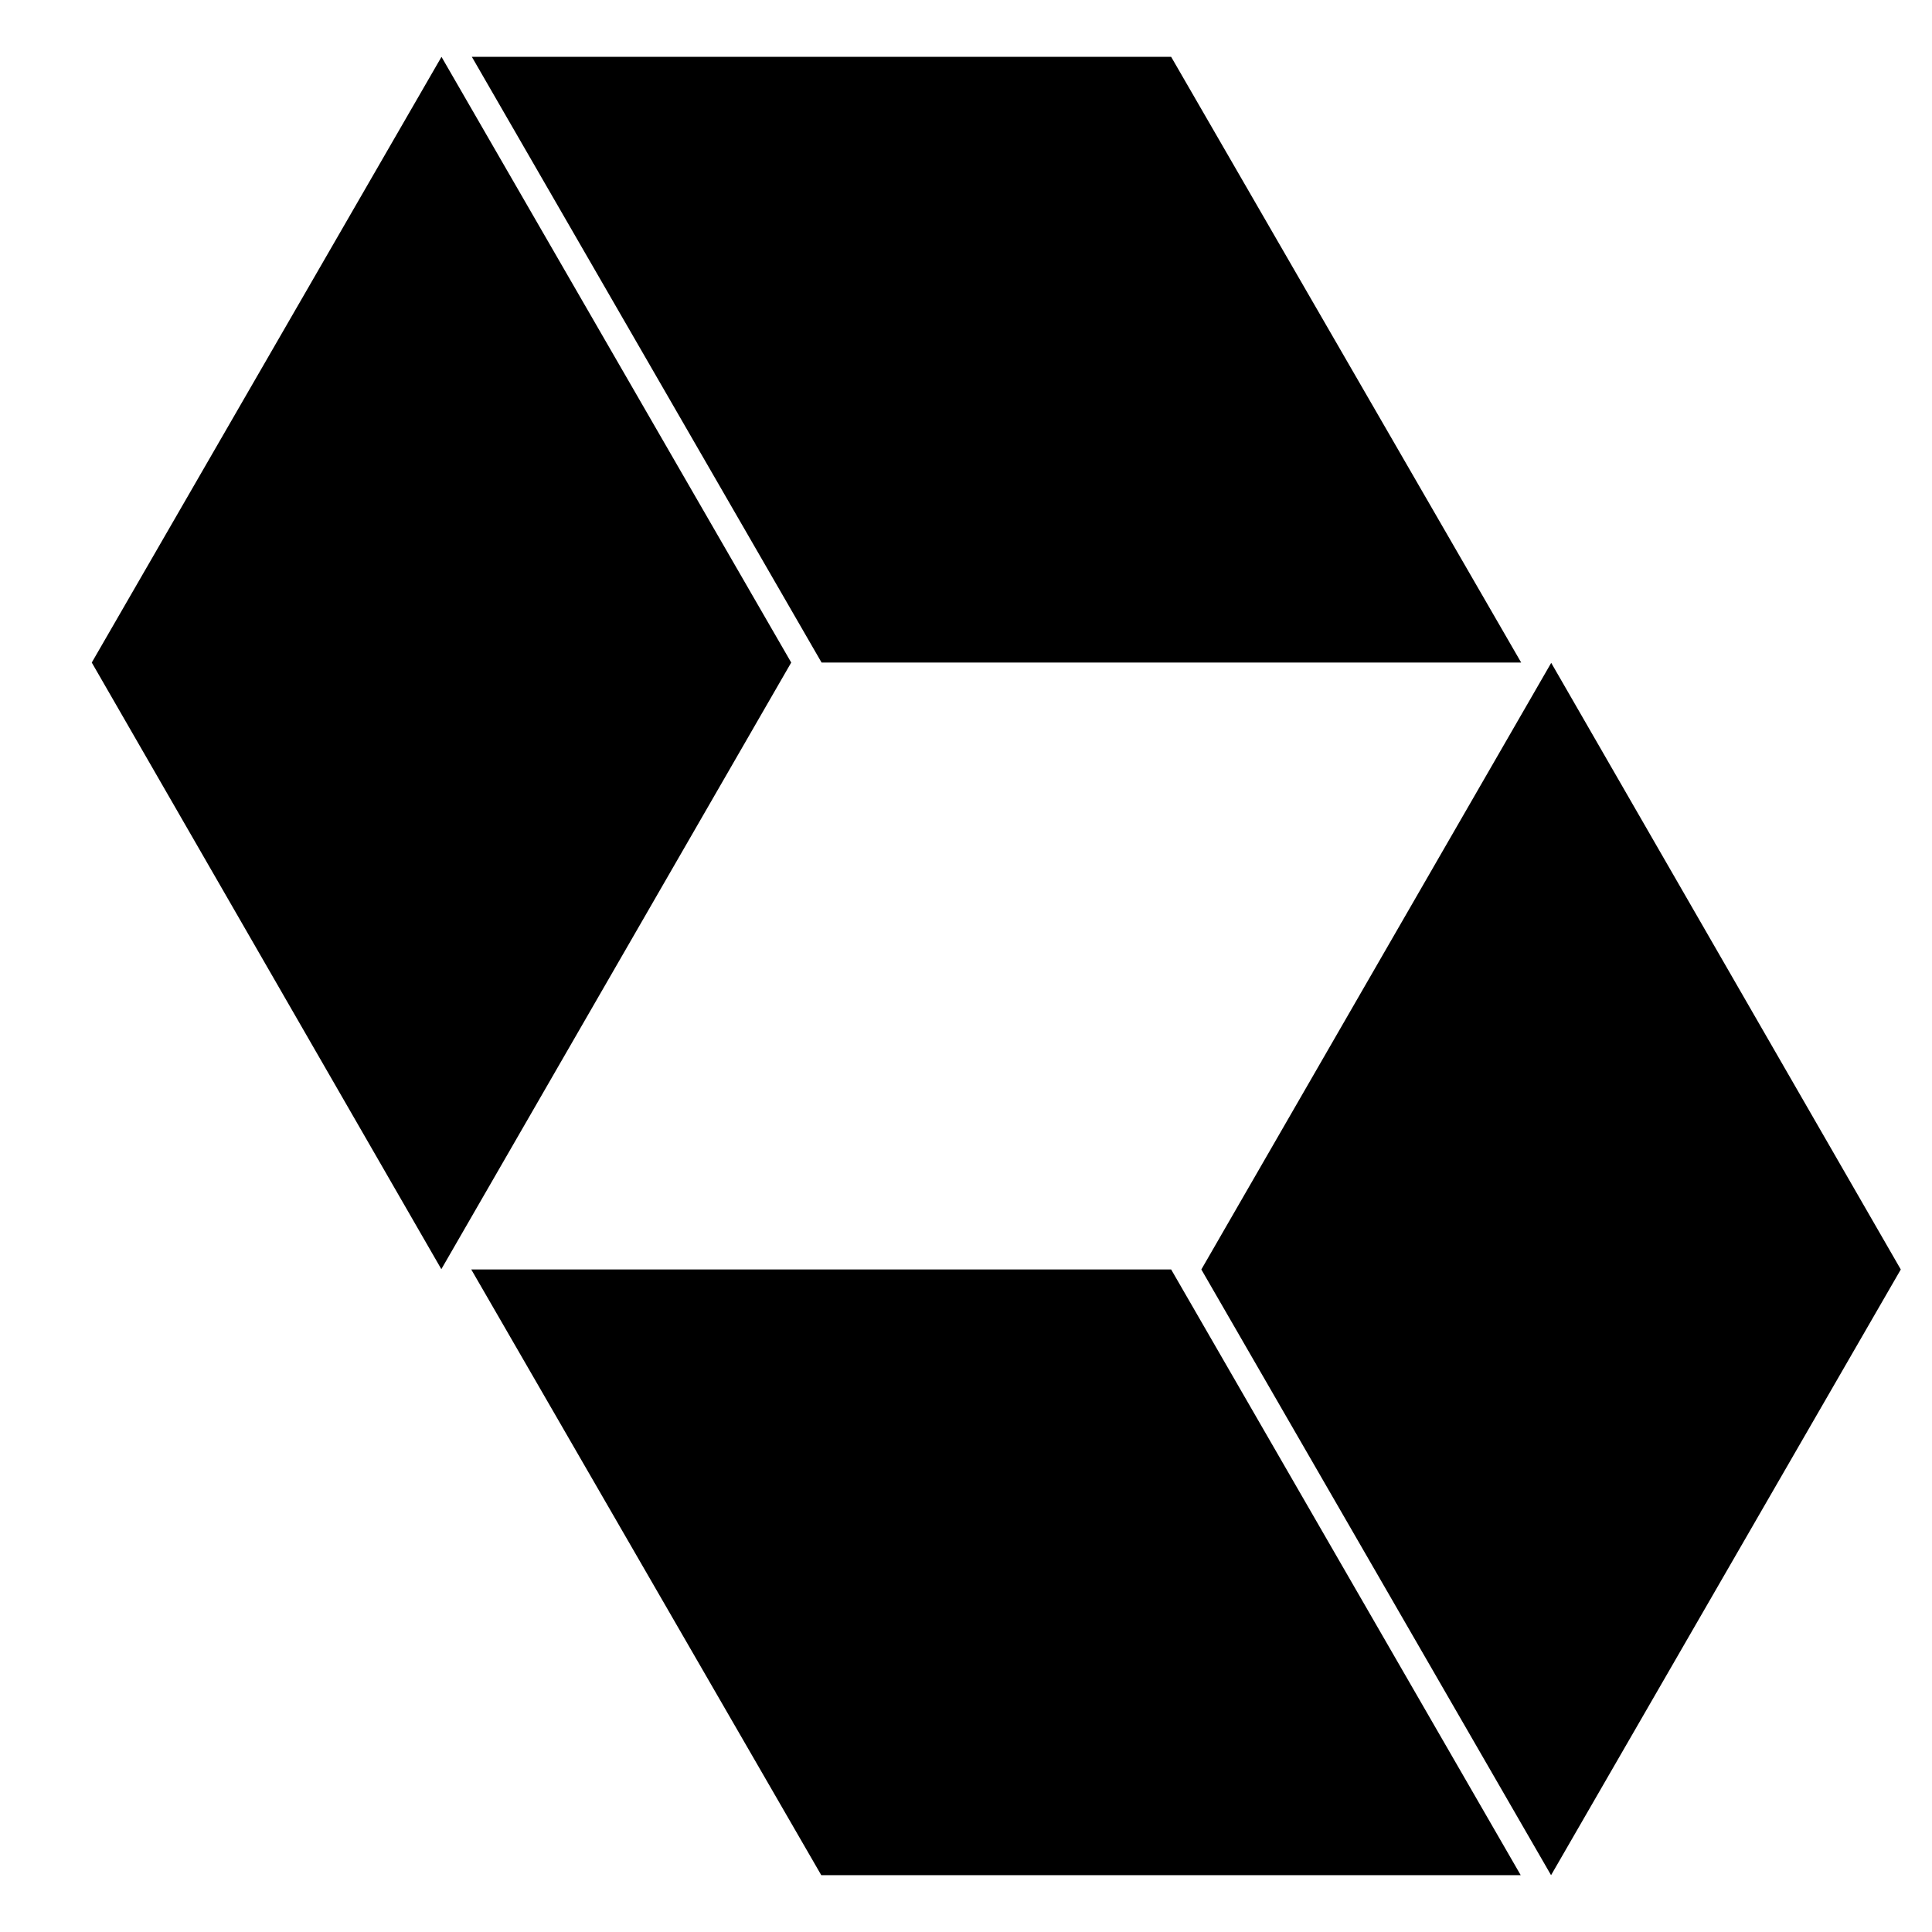
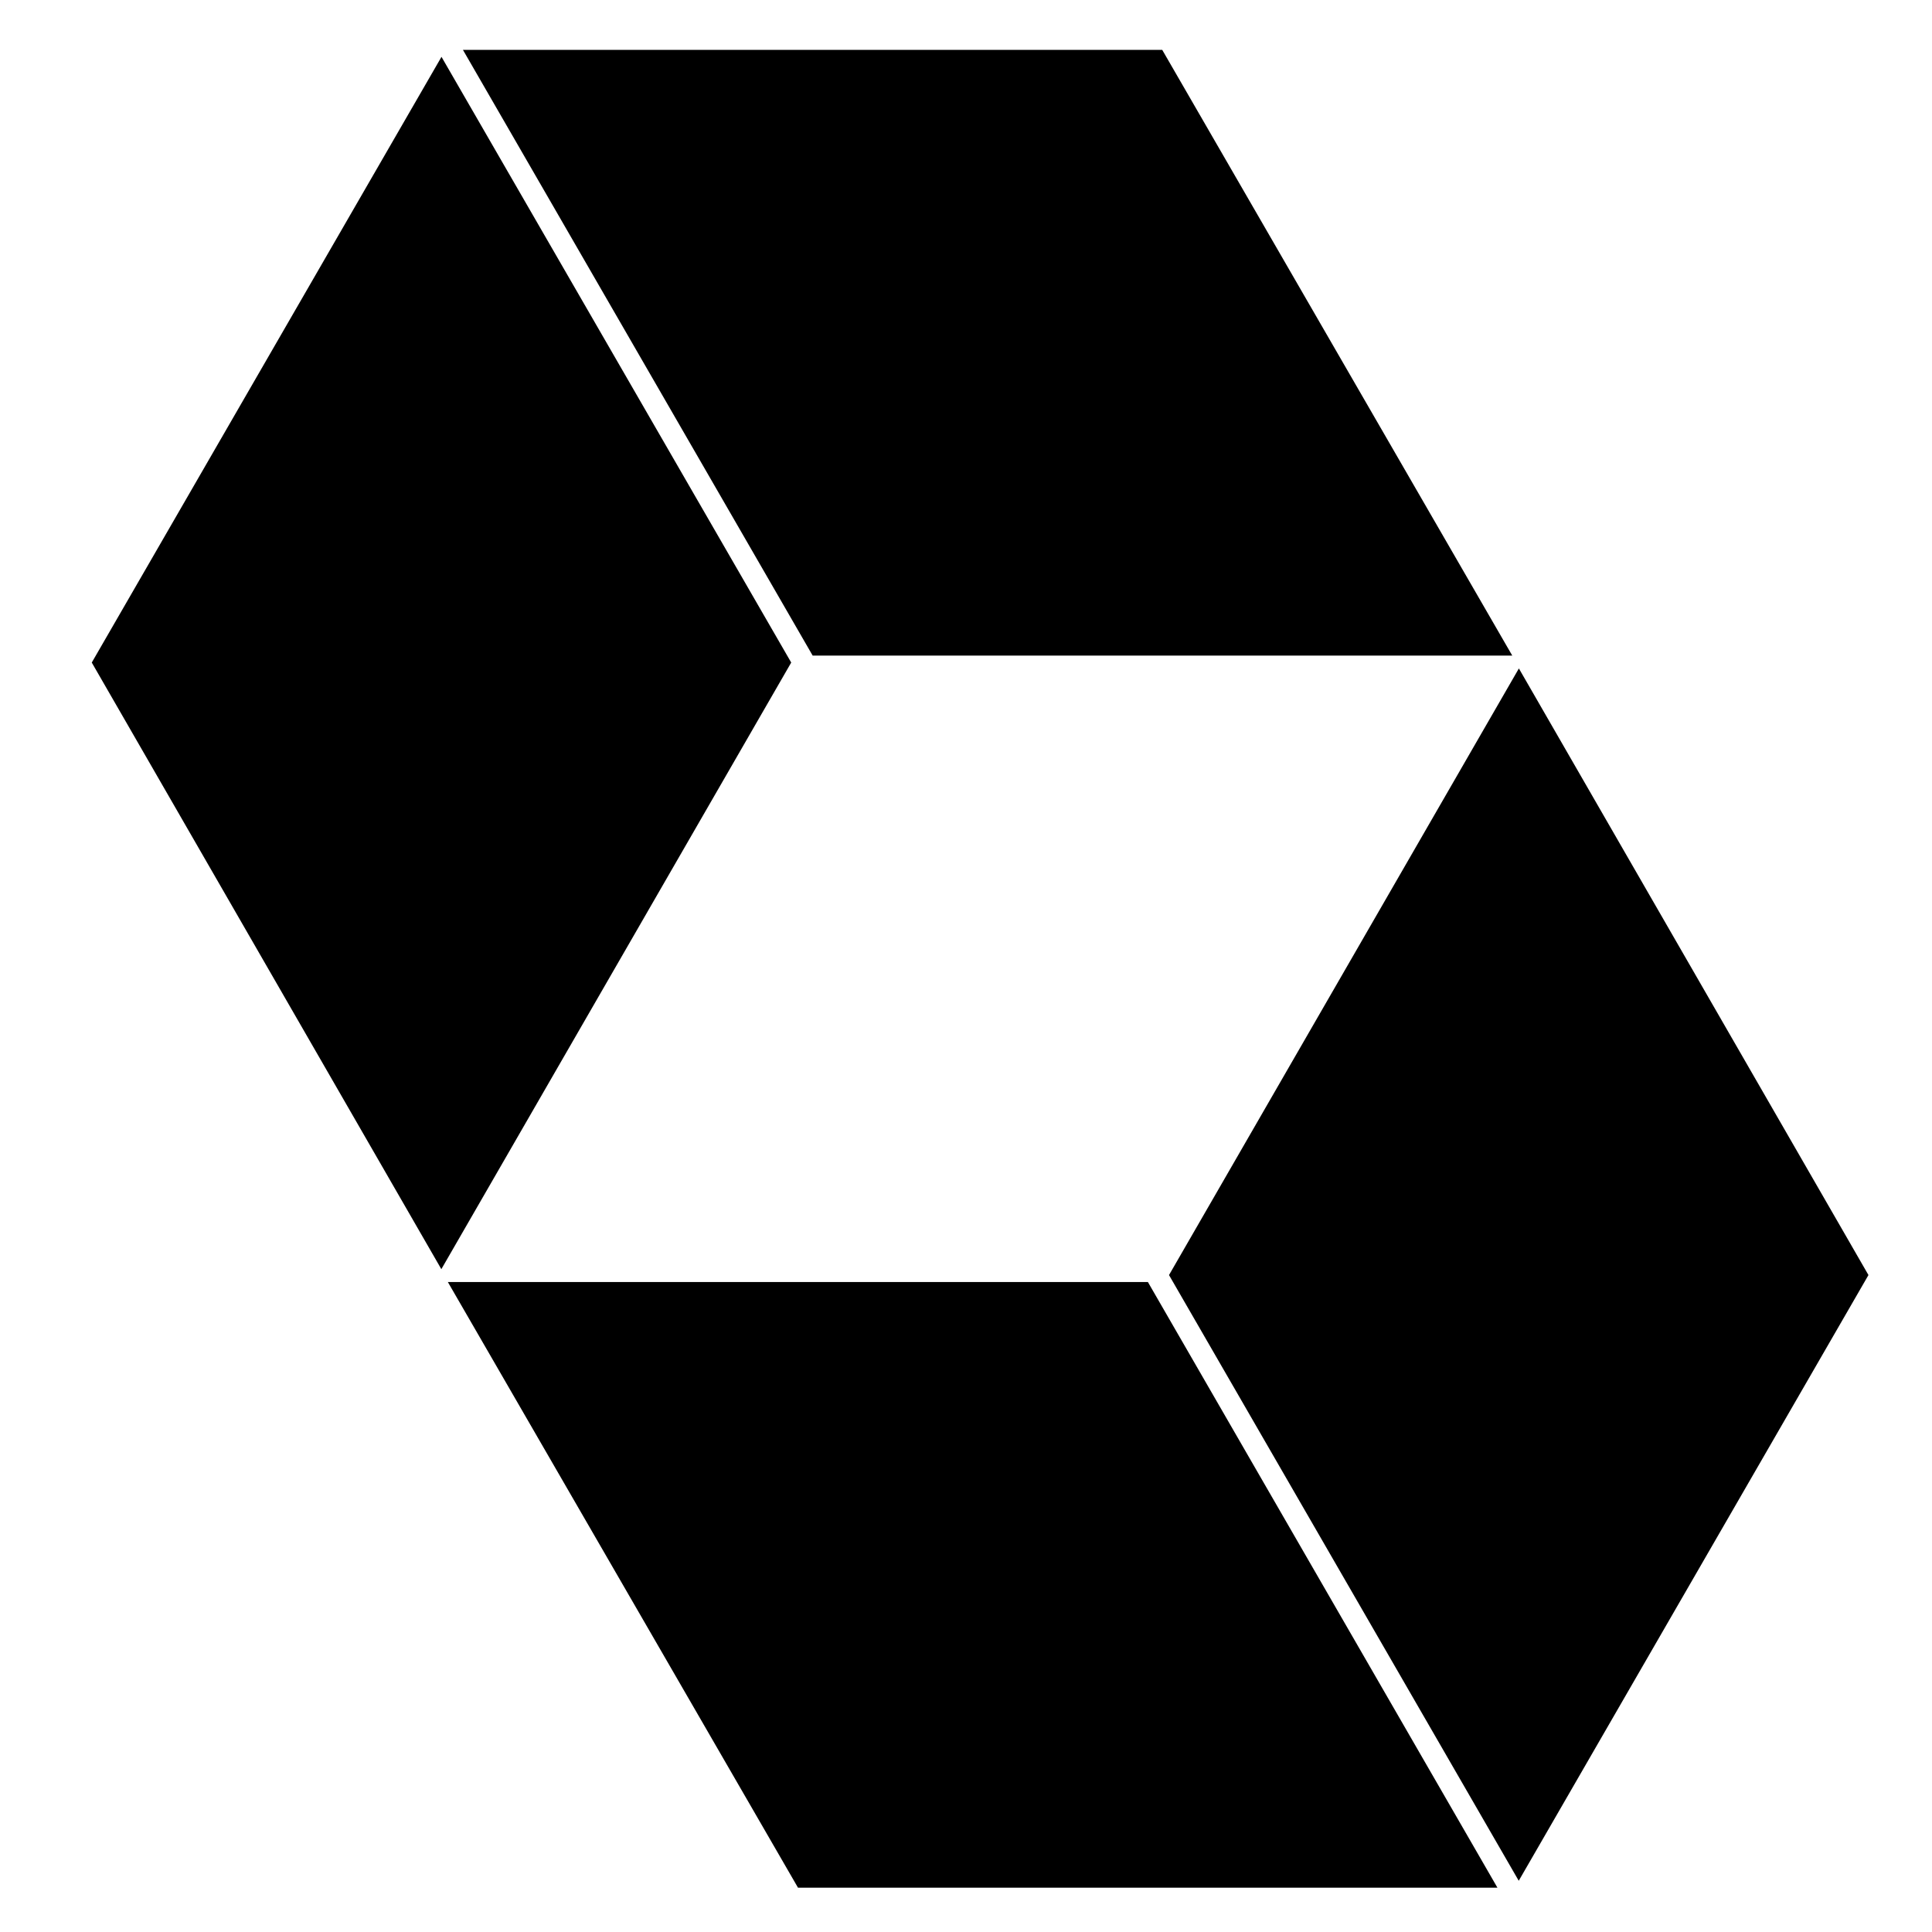
<svg xmlns="http://www.w3.org/2000/svg" version="1.1" viewBox="0 0 128 128">
  <path d="m98.75 124.2" />
-   <path d="m29.25 3.766-23.17 40.13 23.16 40.19 23.18-40.19-23.17-40.13zm2.012 0 23.17 40.13h46.35l-23.19-40.13h-46.34zm71.51 40.15-23.18 40.19 23.17 40.13 23.17-40.13-23.16-40.19zm-71.55 40.19 23.19 40.13h46.34l-23.16-40.13h-46.38z" />
+   <path d="m30.67 3.303 23.17 40.13h46.35l-23.19-40.13h-46.33zm-1.42 0.463-23.17 40.13 23.16 40.19 23.18-40.19-23.17-40.13zm71.38 40.52-23.18 40.19 23.17 40.13 23.17-40.13-23.16-40.19zm-70.96 40.65 23.2 40.13h46.34l-23.16-40.13h-46.38z" />
</svg>
